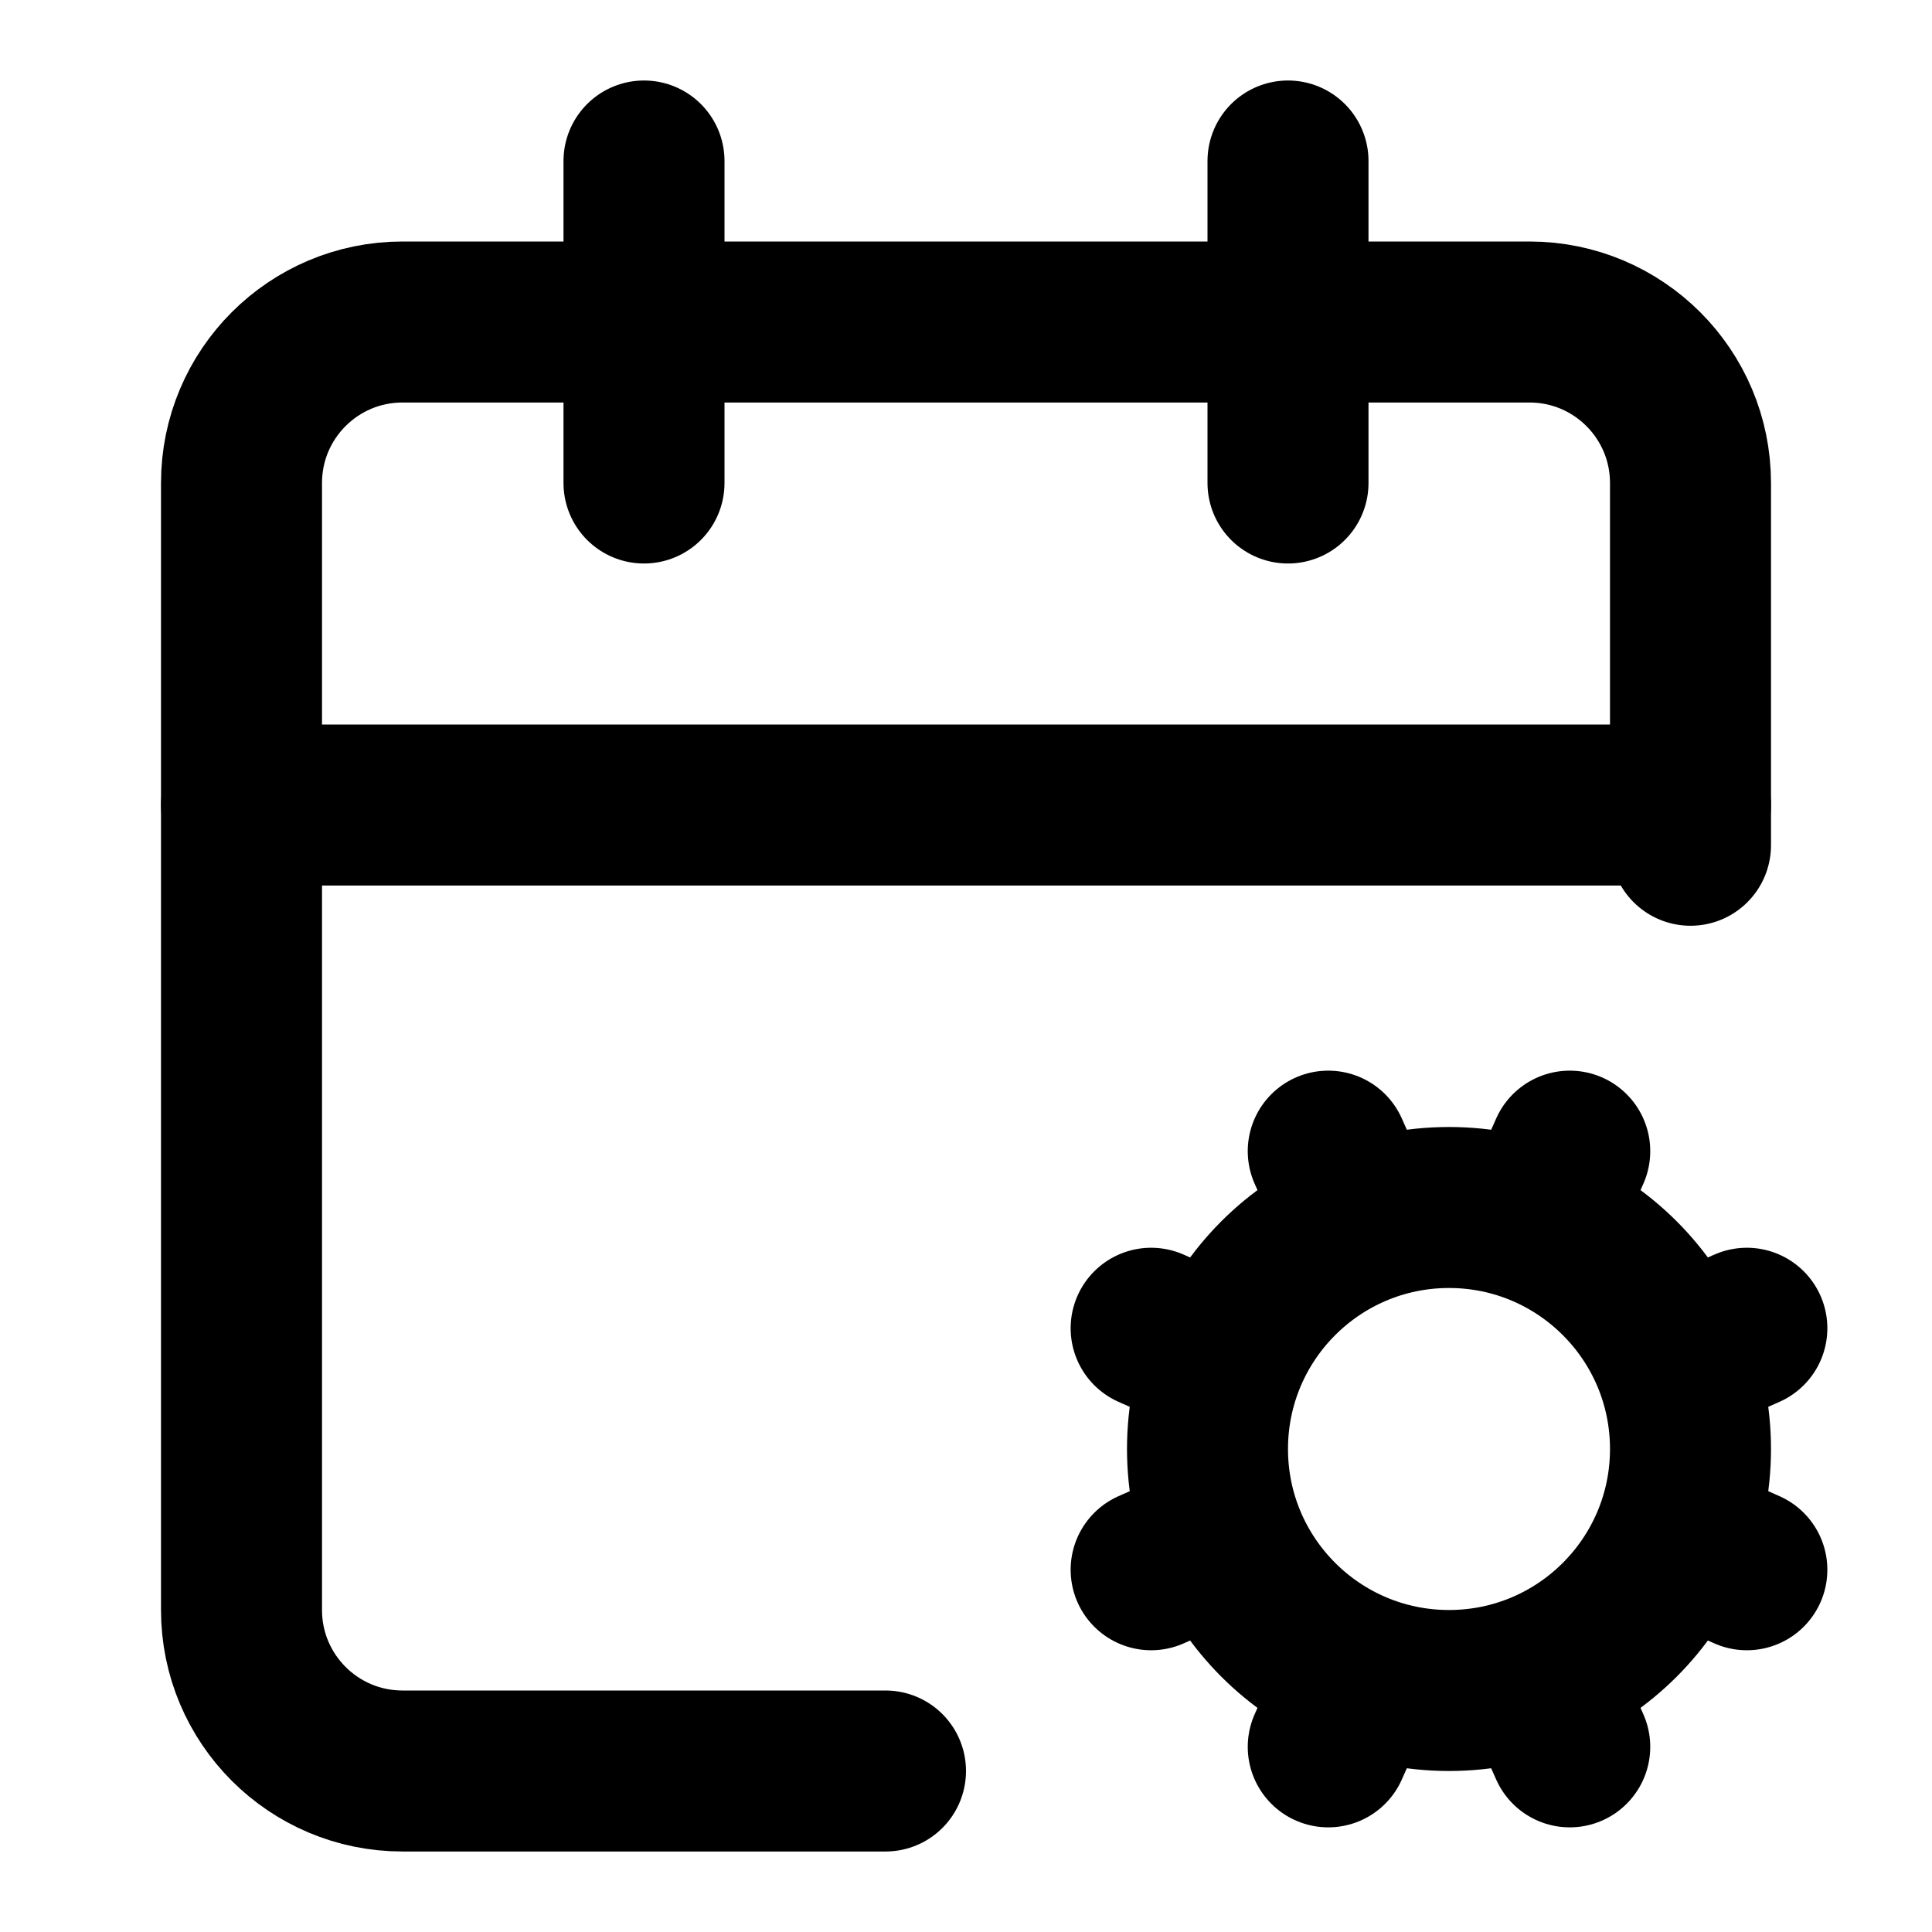
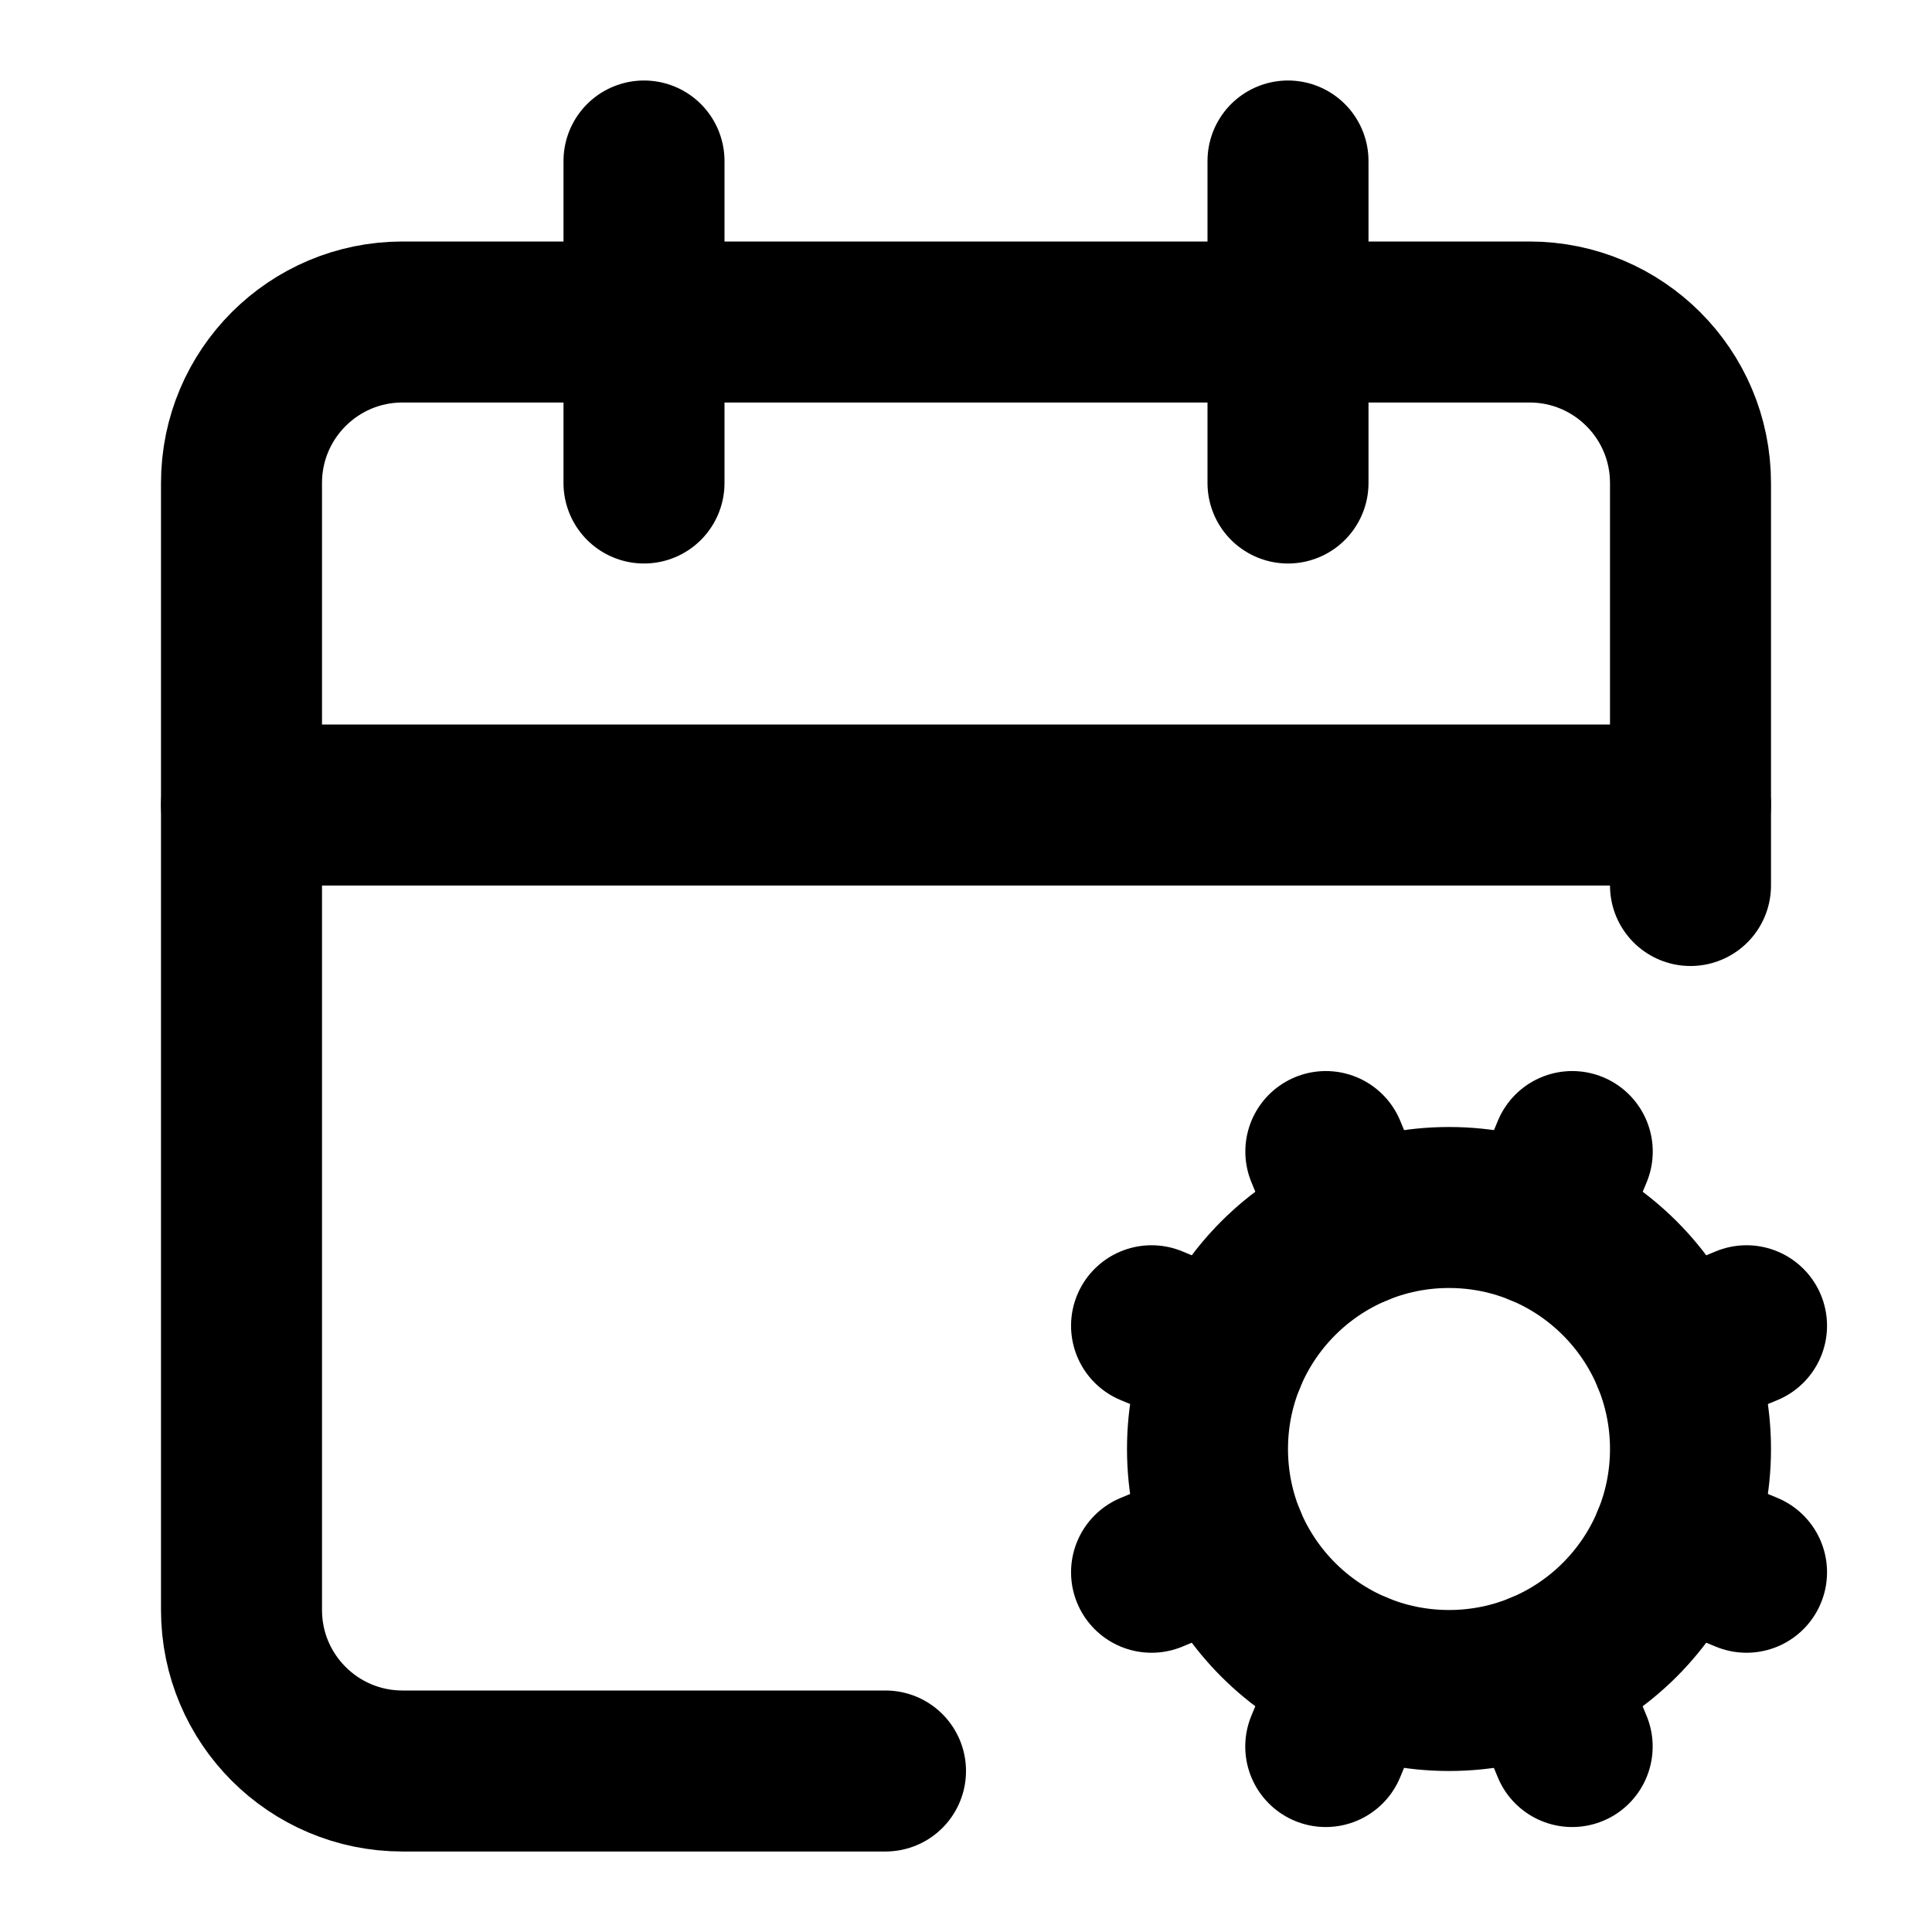
<svg xmlns="http://www.w3.org/2000/svg" viewBox="0 0 24 24" fill="none" stroke="currentColor" stroke-width="2" stroke-linecap="round" stroke-linejoin="round">
-   <path d="m15.2 16.9-.9-.4" />
-   <path d="m15.2 19.1-.9.4" />
+   <path d="m15.228 16.852-.923-.383" />
+   <path d="m15.228 19.148-.923.383" />
  <path d="M16 2v4" />
-   <path d="m16.9 15.2-.4-.9" />
-   <path d="m16.9 20.8-.4.9" />
-   <path d="m19.5 14.3-.4.9" />
-   <path d="m19.5 21.7-.4-.9" />
-   <path d="M21 10.5V6a2 2 0 0 0-2-2H5a2 2 0 0 0-2 2v14a2 2 0 0 0 2 2h6" />
-   <path d="m21.7 16.5-.9.4" />
-   <path d="m21.7 19.5-.9-.4" />
+   <path d="m16.47 14.305.382.923" />
+   <path d="m16.852 20.772-.383.924" />
+   <path d="m19.148 15.228.383-.923" />
+   <path d="m19.53 21.696-.382-.924" />
+   <path d="m20.772 16.852.924-.383" />
+   <path d="m20.772 19.148.924.383" />
+   <path d="M21 11V6a2 2 0 0 0-2-2H5a2 2 0 0 0-2 2v14a2 2 0 0 0 2 2h6" />
  <path d="M3 10h18" />
  <path d="M8 2v4" />
  <circle cx="18" cy="18" r="3" />
</svg>
